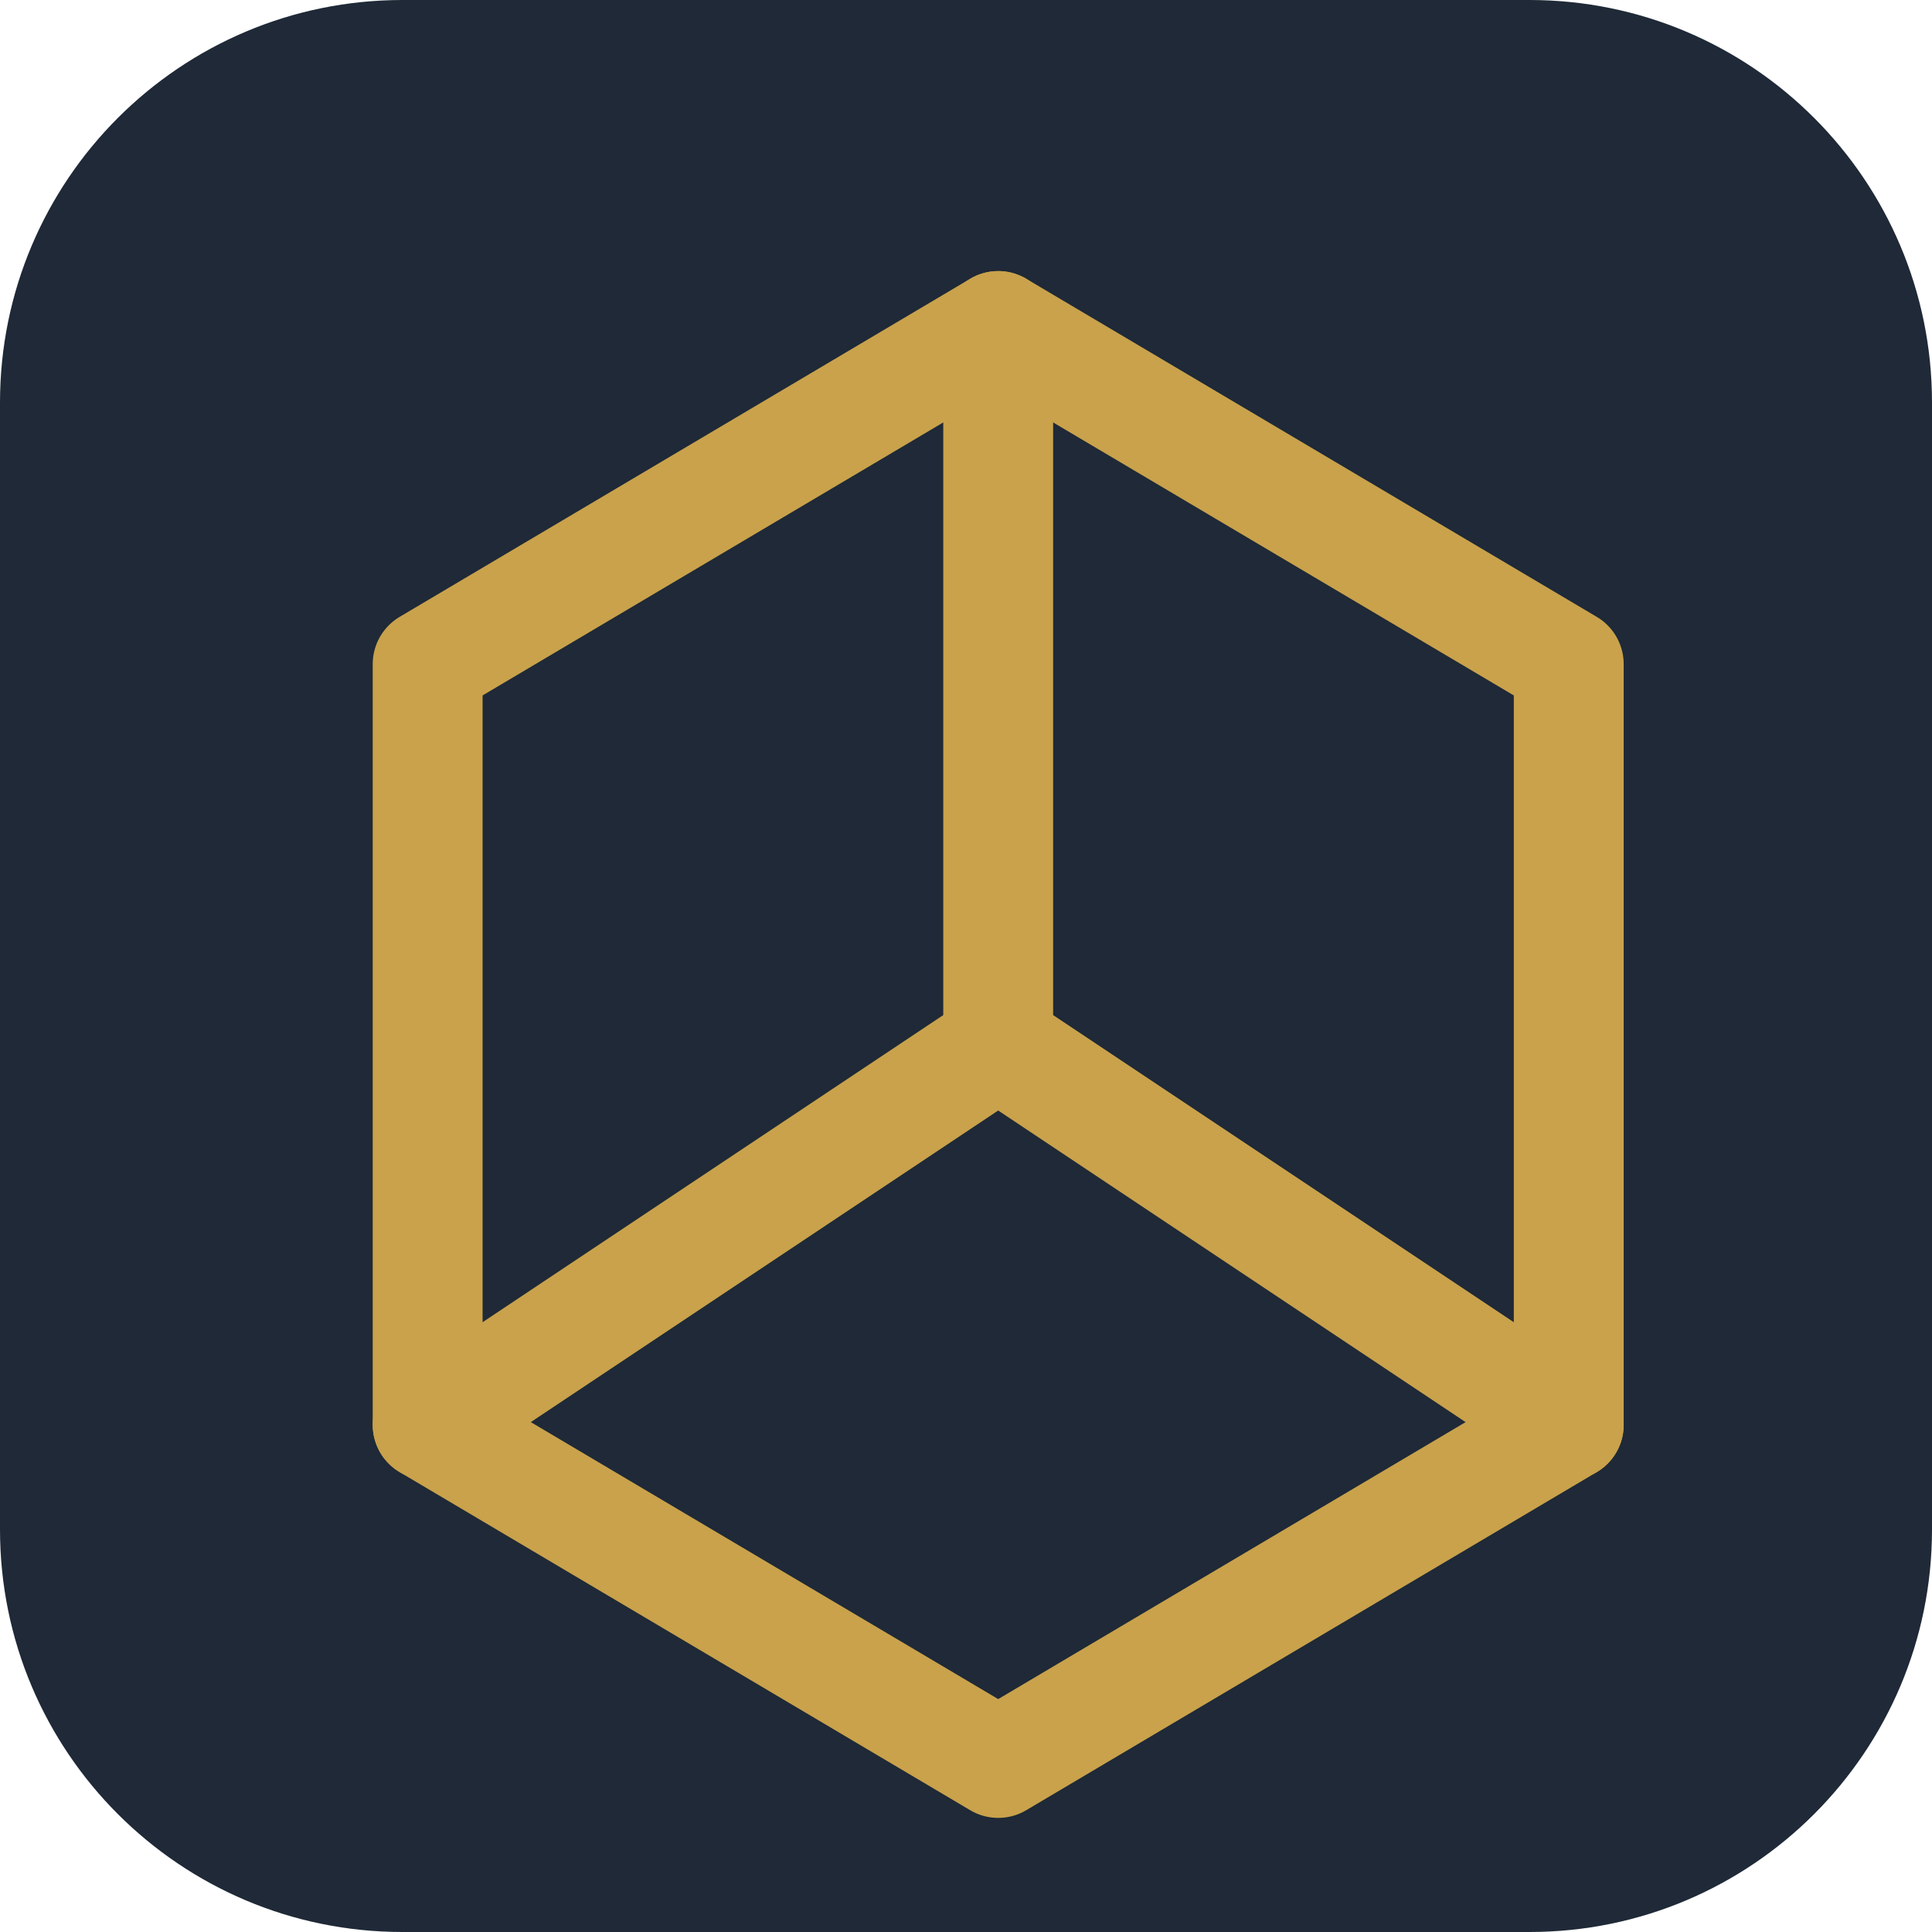
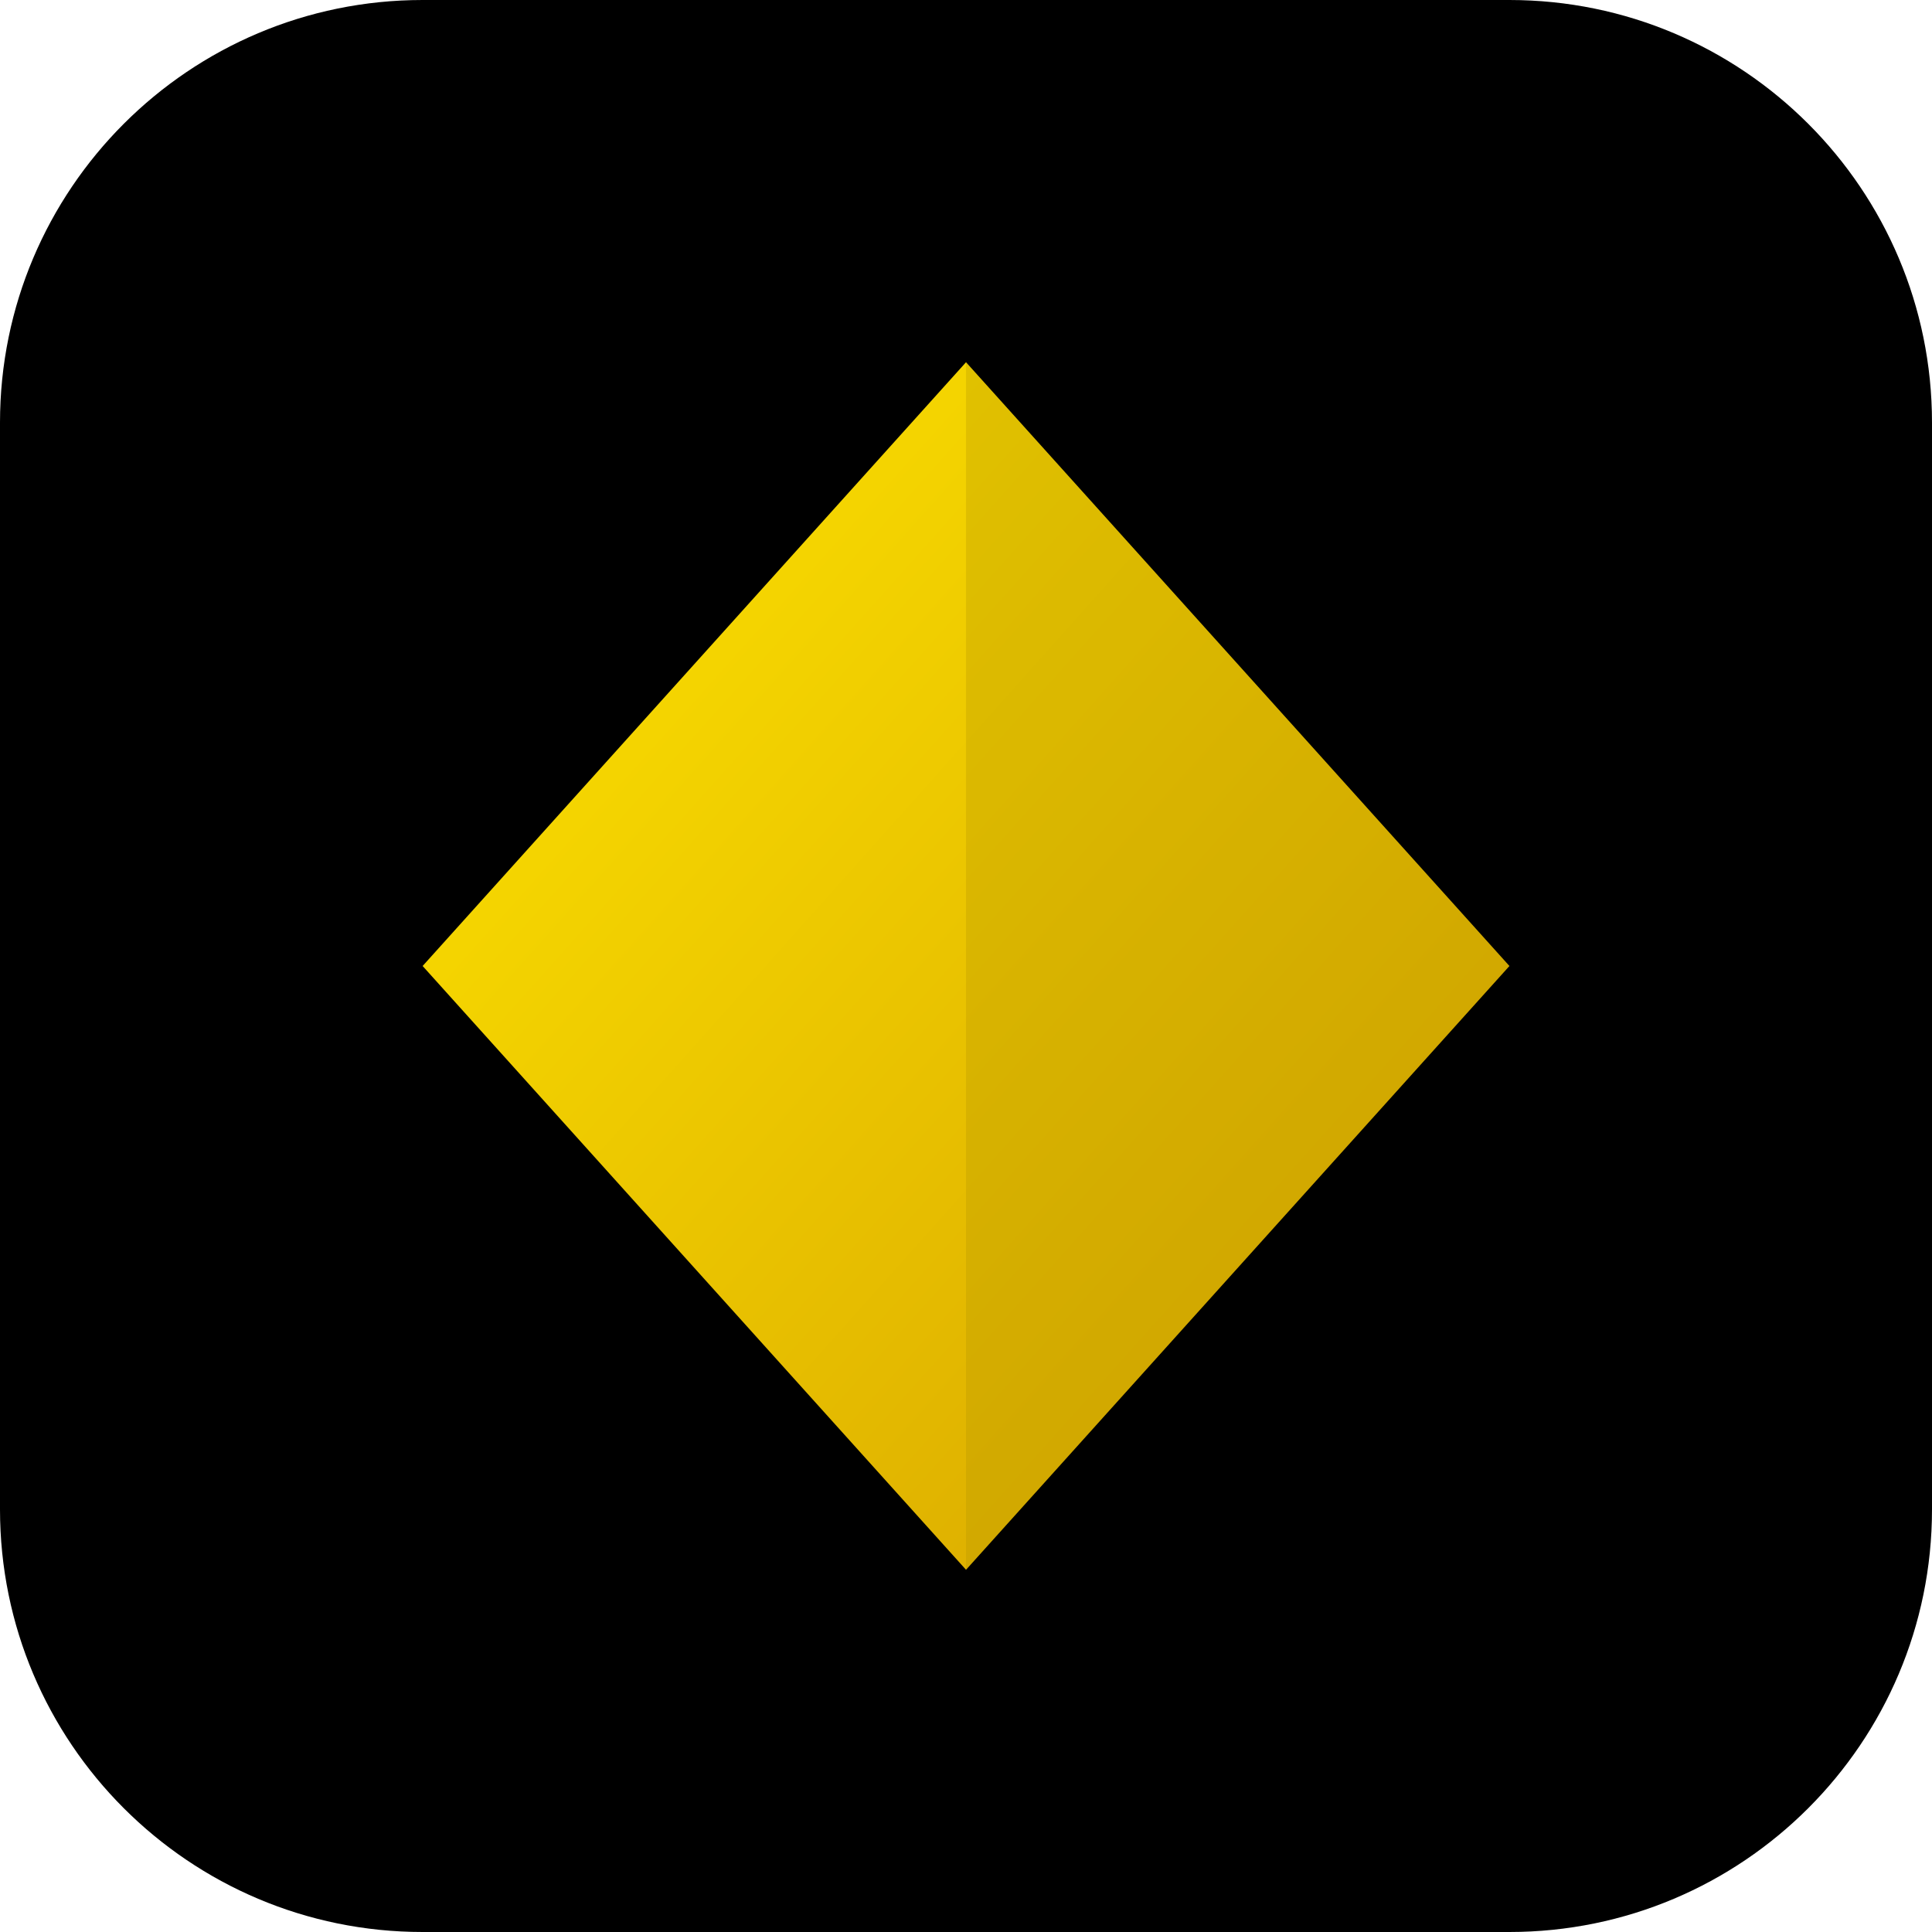
- <svg xmlns="http://www.w3.org/2000/svg" width="48" height="48" viewBox="0 0 48 48" fill="none">
-   <rect width="48" height="48" rx="10" fill="#1F2937" />
-   <g transform="translate(8,6) scale(1.05)">
-     <path d="M16 2L29.5 10V28L16 36L2.5 28V10L16 2Z" stroke="#C9A24B" stroke-width="2.6" stroke-linejoin="round" />
-     <path d="M16 2V19L29.5 28M16 19L2.5 28" stroke="#C9A24B" stroke-width="2.6" stroke-linecap="round" stroke-linejoin="round" />
-   </g>
+ <svg xmlns="http://www.w3.org/2000/svg" viewBox="0 0 64 64" width="100%" height="100%">
+   <rect width="64" height="64" rx="14" fill="#000000" />
+   <path d="M32 12 L50 32 L32 52 L14 32 Z" fill="url(#yellowGradient)" />
+   <path d="M32 12 L32 52 L50 32 Z" fill="#b39200" opacity="0.3" />
+   <defs>
+     <linearGradient id="yellowGradient" x1="0%" y1="0%" x2="100%" y2="100%">
+       <stop offset="0%" stop-color="#ffe600" />
+       <stop offset="100%" stop-color="#d4a000" />
+     </linearGradient>
+   </defs>
</svg>
